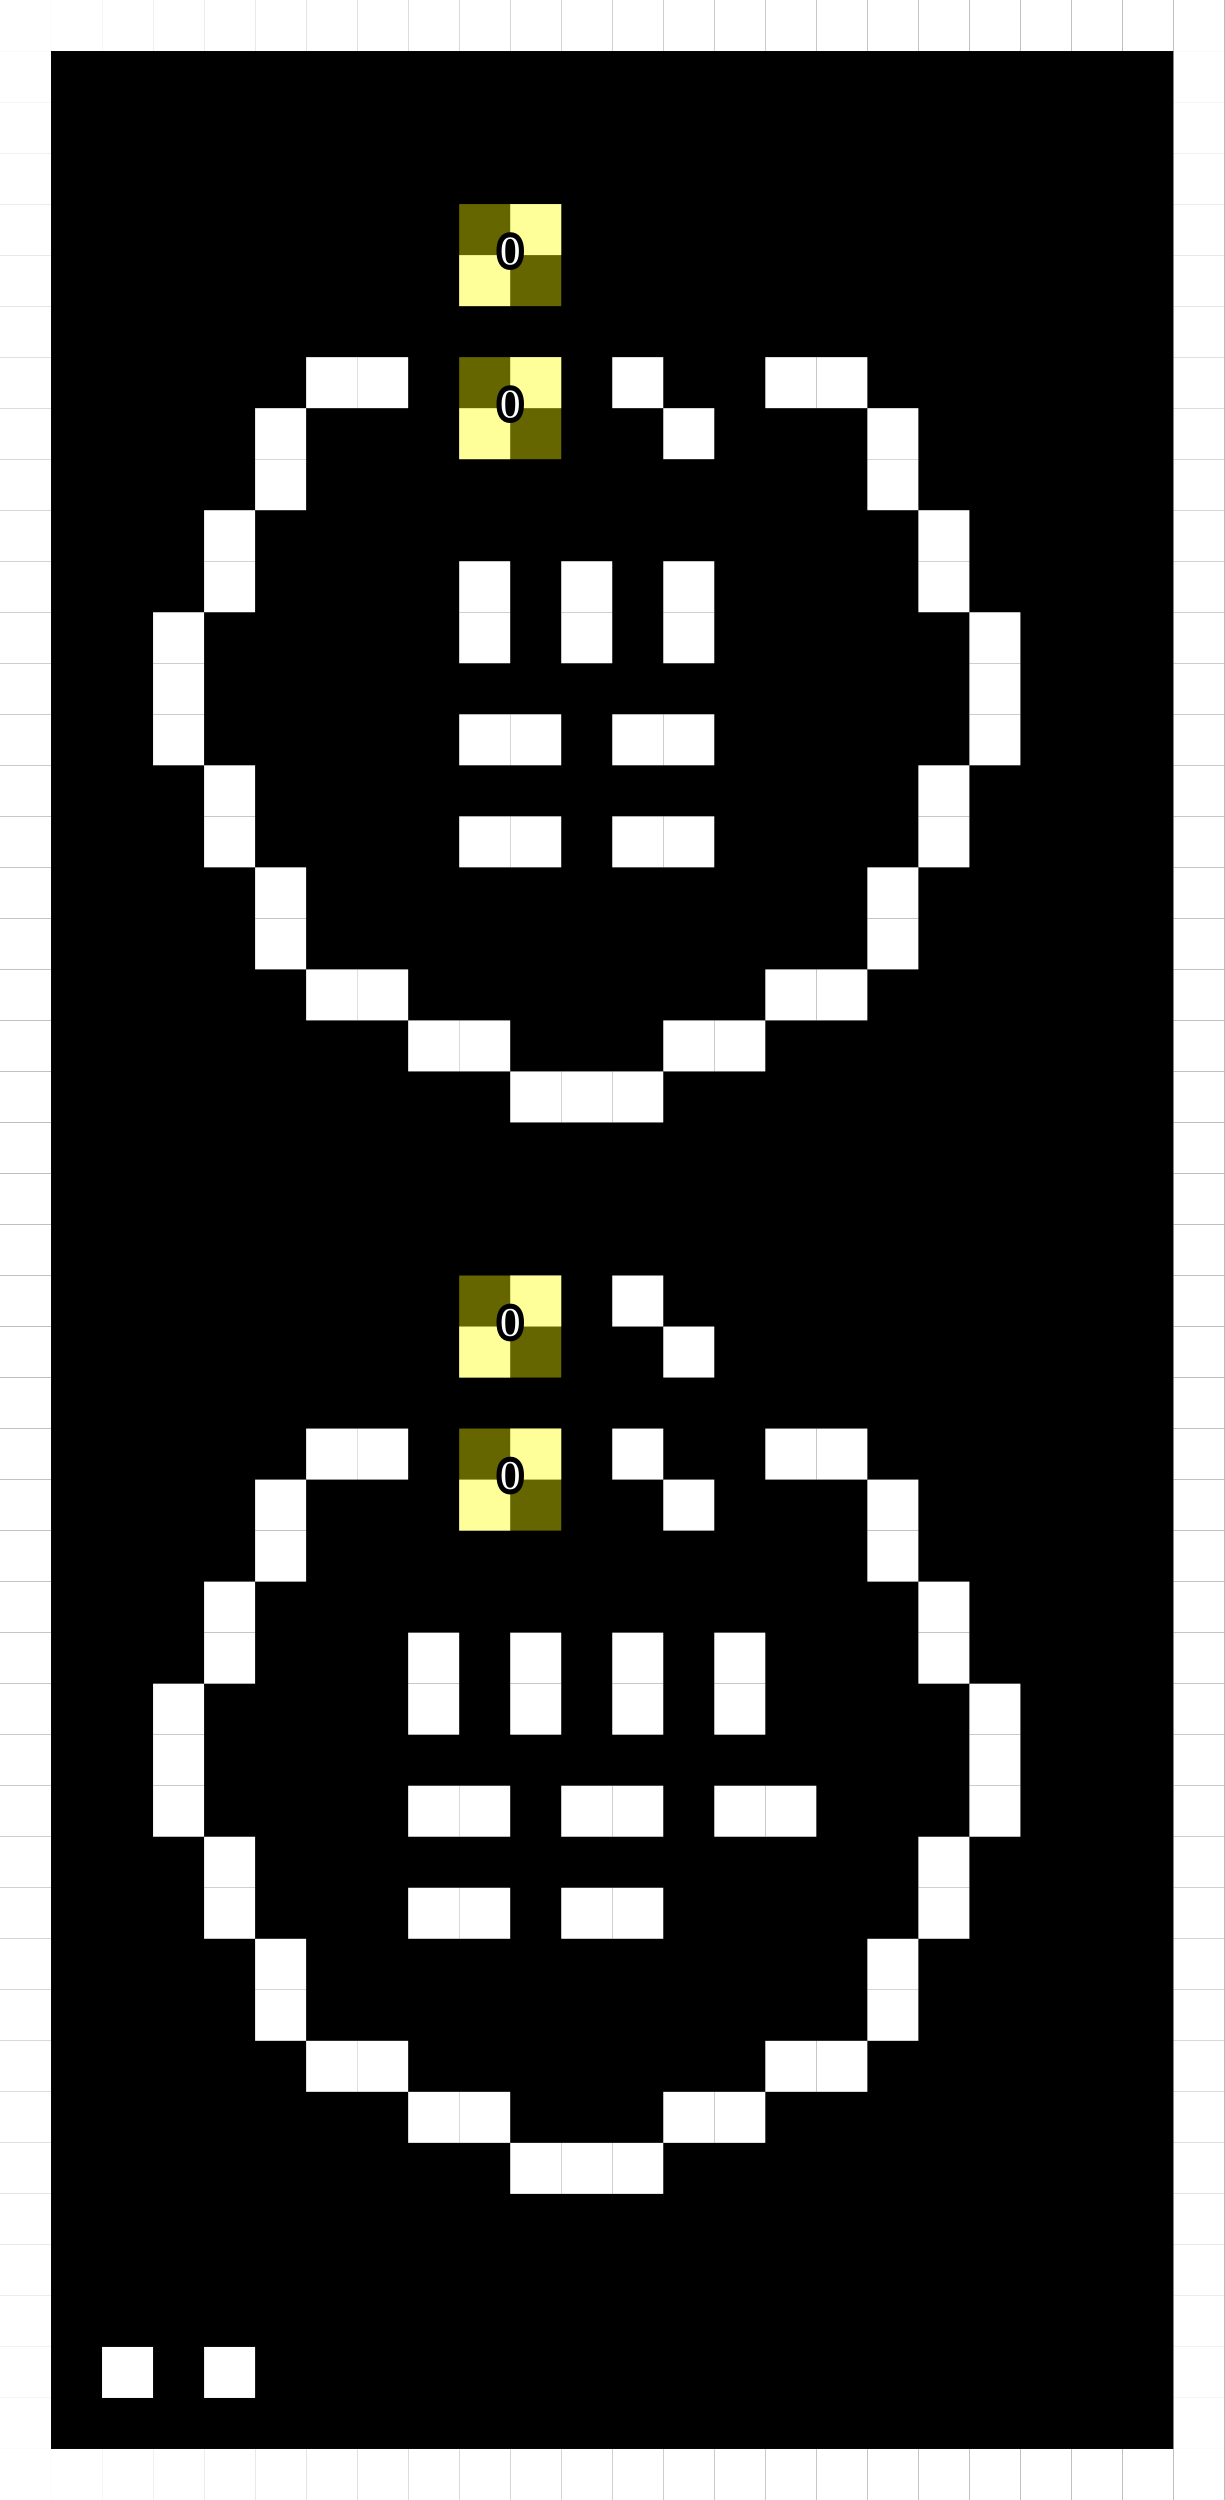
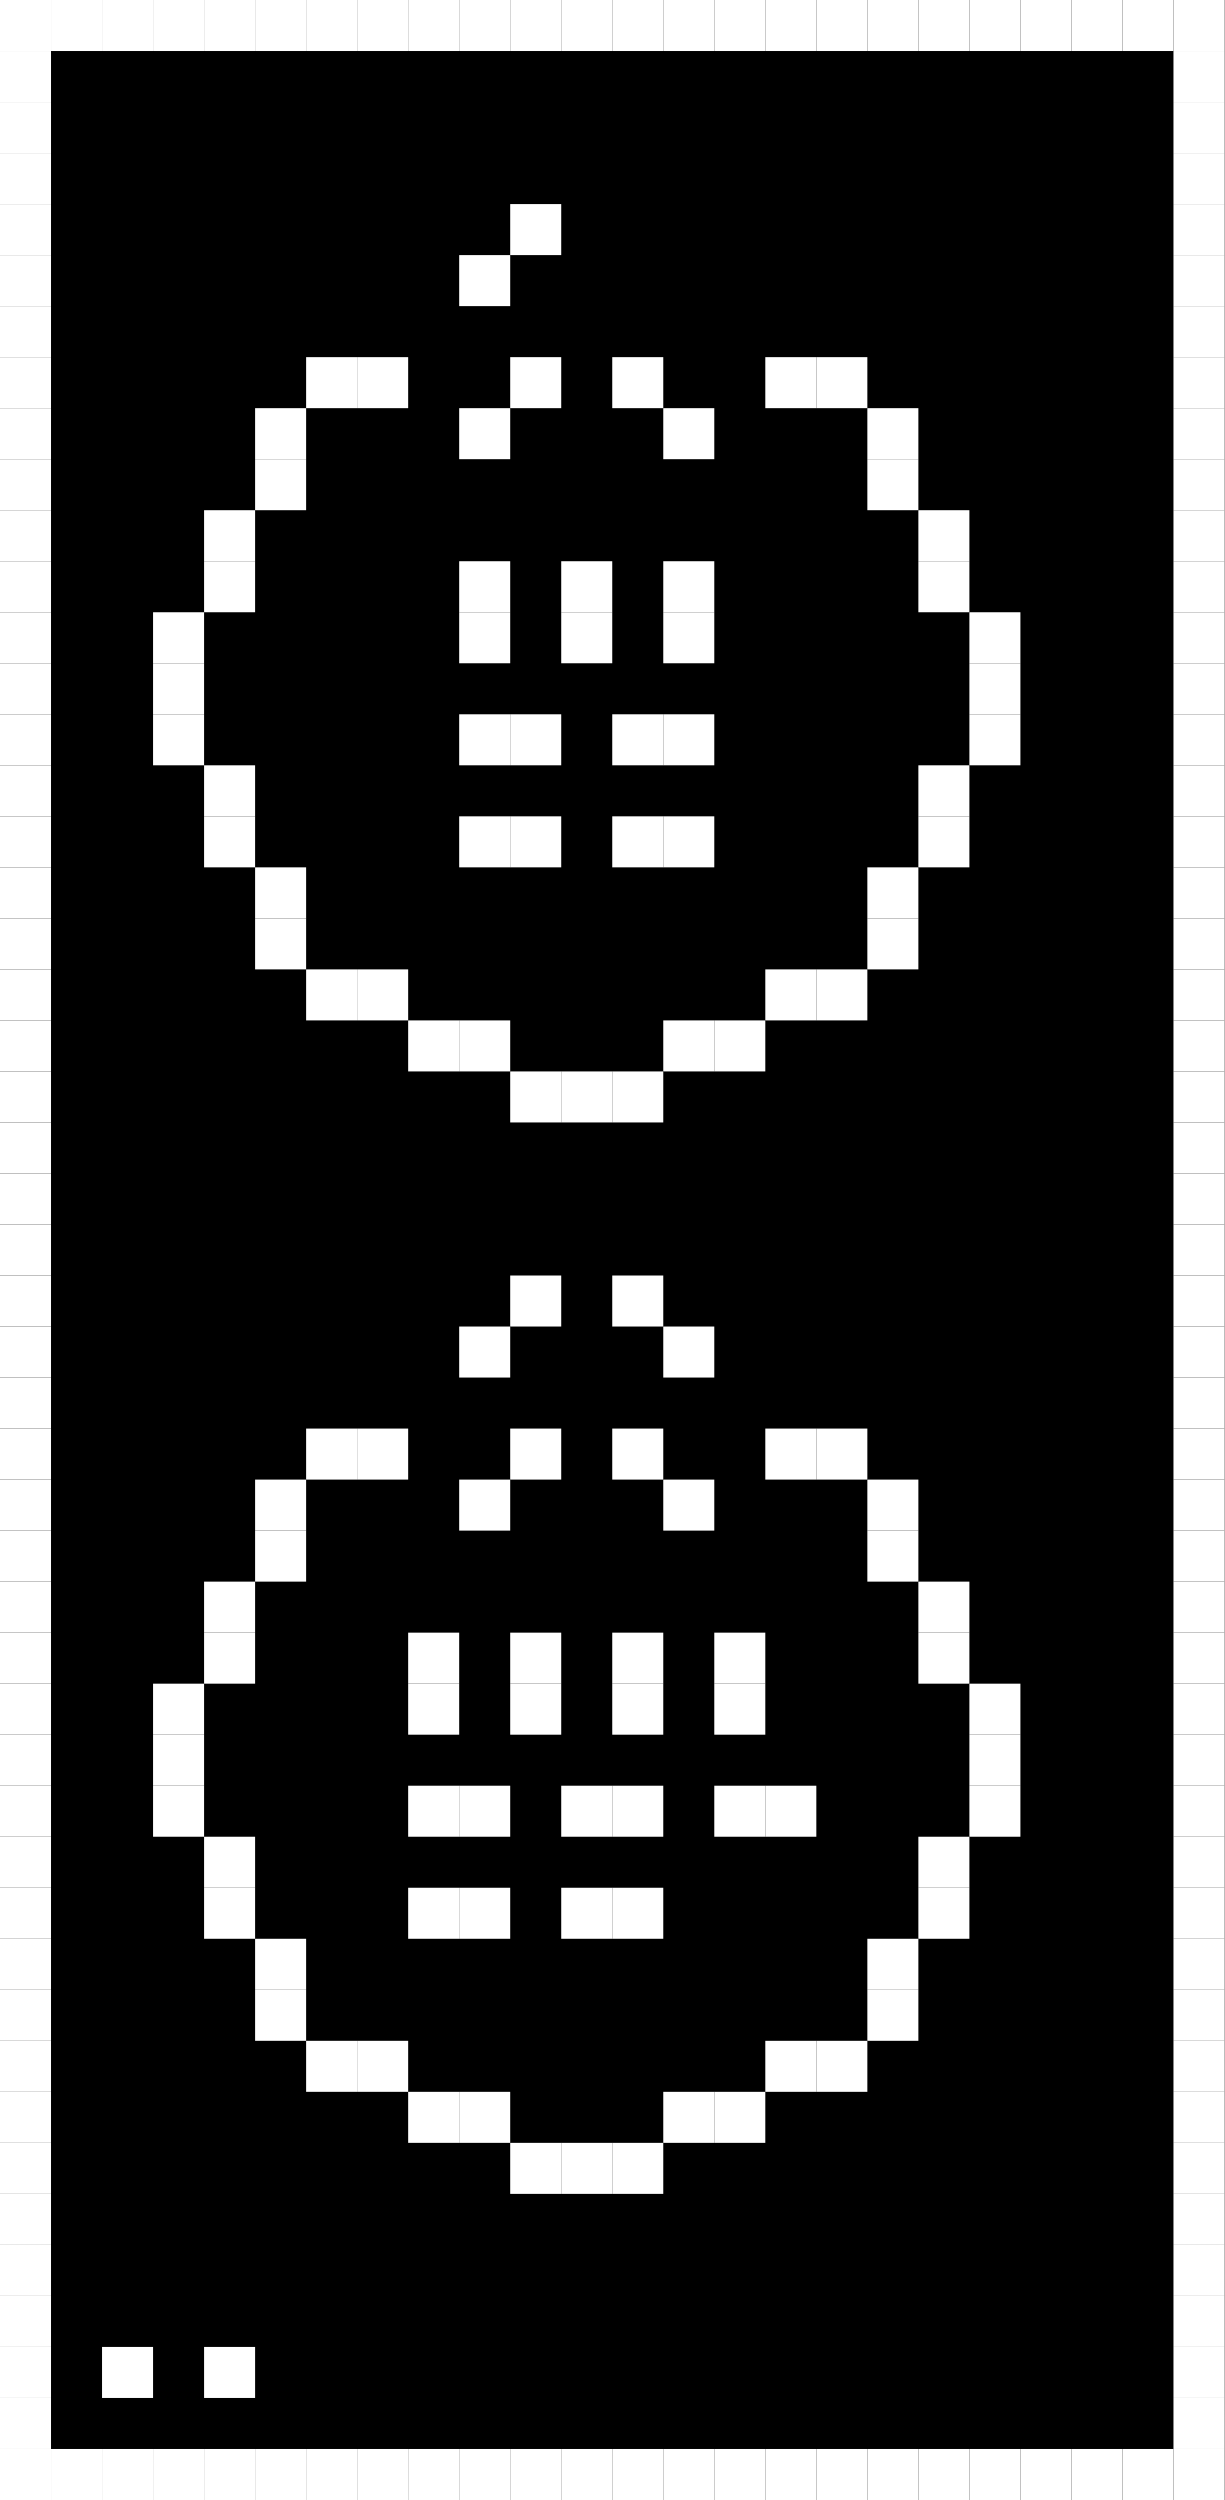
<svg xmlns="http://www.w3.org/2000/svg" height="490" width="240">
  <rect y="0" x="0" height="490" width="240" fill="black" />
  <rect y="0" x="0" height="10" width="10" fill="white" />
  <rect y="0" x="10" height="10" width="10" fill="white" />
  <rect y="0" x="20" height="10" width="10" fill="white" />
  <rect y="0" x="30" height="10" width="10" fill="white" />
  <rect y="0" x="40" height="10" width="10" fill="white" />
  <rect y="0" x="50" height="10" width="10" fill="white" />
  <rect y="0" x="60" height="10" width="10" fill="white" />
  <rect y="0" x="70" height="10" width="10" fill="white" />
  <rect y="0" x="80" height="10" width="10" fill="white" />
  <rect y="0" x="90" height="10" width="10" fill="white" />
  <rect y="0" x="100" height="10" width="10" fill="white" />
  <rect y="0" x="110" height="10" width="10" fill="white" />
  <rect y="0" x="120" height="10" width="10" fill="white" />
  <rect y="0" x="130" height="10" width="10" fill="white" />
  <rect y="0" x="140" height="10" width="10" fill="white" />
  <rect y="0" x="150" height="10" width="10" fill="white" />
  <rect y="0" x="160" height="10" width="10" fill="white" />
  <rect y="0" x="170" height="10" width="10" fill="white" />
  <rect y="0" x="180" height="10" width="10" fill="white" />
  <rect y="0" x="190" height="10" width="10" fill="white" />
  <rect y="0" x="200" height="10" width="10" fill="white" />
  <rect y="0" x="210" height="10" width="10" fill="white" />
  <rect y="0" x="220" height="10" width="10" fill="white" />
  <rect y="0" x="230" height="10" width="10" fill="white" />
  <rect y="10" x="0" height="10" width="10" fill="white" />
  <rect y="10" x="230" height="10" width="10" fill="white" />
  <rect y="20" x="0" height="10" width="10" fill="white" />
  <rect y="20" x="230" height="10" width="10" fill="white" />
  <rect y="30" x="0" height="10" width="10" fill="white" />
  <rect y="30" x="230" height="10" width="10" fill="white" />
  <rect y="40" x="0" height="10" width="10" fill="white" />
  <rect y="40" x="100" height="10" width="10" fill="white" />
  <rect y="40" x="230" height="10" width="10" fill="white" />
  <rect y="50" x="0" height="10" width="10" fill="white" />
  <rect y="50" x="90" height="10" width="10" fill="white" />
  <rect y="50" x="230" height="10" width="10" fill="white" />
  <rect y="60" x="0" height="10" width="10" fill="white" />
  <rect y="60" x="230" height="10" width="10" fill="white" />
  <rect y="70" x="0" height="10" width="10" fill="white" />
  <rect y="70" x="60" height="10" width="10" fill="white" />
  <rect y="70" x="70" height="10" width="10" fill="white" />
  <rect y="70" x="100" height="10" width="10" fill="white" />
  <rect y="70" x="120" height="10" width="10" fill="white" />
  <rect y="70" x="150" height="10" width="10" fill="white" />
  <rect y="70" x="160" height="10" width="10" fill="white" />
  <rect y="70" x="230" height="10" width="10" fill="white" />
  <rect y="80" x="0" height="10" width="10" fill="white" />
  <rect y="80" x="50" height="10" width="10" fill="white" />
  <rect y="80" x="90" height="10" width="10" fill="white" />
  <rect y="80" x="130" height="10" width="10" fill="white" />
  <rect y="80" x="170" height="10" width="10" fill="white" />
  <rect y="80" x="230" height="10" width="10" fill="white" />
  <rect y="90" x="0" height="10" width="10" fill="white" />
  <rect y="90" x="50" height="10" width="10" fill="white" />
  <rect y="90" x="170" height="10" width="10" fill="white" />
  <rect y="90" x="230" height="10" width="10" fill="white" />
  <rect y="100" x="0" height="10" width="10" fill="white" />
  <rect y="100" x="40" height="10" width="10" fill="white" />
  <rect y="100" x="180" height="10" width="10" fill="white" />
  <rect y="100" x="230" height="10" width="10" fill="white" />
  <rect y="110" x="0" height="10" width="10" fill="white" />
  <rect y="110" x="40" height="10" width="10" fill="white" />
  <rect y="110" x="90" height="10" width="10" fill="white" />
  <rect y="110" x="110" height="10" width="10" fill="white" />
  <rect y="110" x="130" height="10" width="10" fill="white" />
  <rect y="110" x="180" height="10" width="10" fill="white" />
  <rect y="110" x="230" height="10" width="10" fill="white" />
  <rect y="120" x="0" height="10" width="10" fill="white" />
  <rect y="120" x="30" height="10" width="10" fill="white" />
  <rect y="120" x="90" height="10" width="10" fill="white" />
  <rect y="120" x="110" height="10" width="10" fill="white" />
  <rect y="120" x="130" height="10" width="10" fill="white" />
  <rect y="120" x="190" height="10" width="10" fill="white" />
  <rect y="120" x="230" height="10" width="10" fill="white" />
  <rect y="130" x="0" height="10" width="10" fill="white" />
  <rect y="130" x="30" height="10" width="10" fill="white" />
  <rect y="130" x="190" height="10" width="10" fill="white" />
  <rect y="130" x="230" height="10" width="10" fill="white" />
  <rect y="140" x="0" height="10" width="10" fill="white" />
  <rect y="140" x="30" height="10" width="10" fill="white" />
  <rect y="140" x="90" height="10" width="10" fill="white" />
  <rect y="140" x="100" height="10" width="10" fill="white" />
  <rect y="140" x="120" height="10" width="10" fill="white" />
  <rect y="140" x="130" height="10" width="10" fill="white" />
  <rect y="140" x="190" height="10" width="10" fill="white" />
  <rect y="140" x="230" height="10" width="10" fill="white" />
  <rect y="150" x="0" height="10" width="10" fill="white" />
  <rect y="150" x="40" height="10" width="10" fill="white" />
  <rect y="150" x="180" height="10" width="10" fill="white" />
  <rect y="150" x="230" height="10" width="10" fill="white" />
  <rect y="160" x="0" height="10" width="10" fill="white" />
  <rect y="160" x="40" height="10" width="10" fill="white" />
  <rect y="160" x="90" height="10" width="10" fill="white" />
  <rect y="160" x="100" height="10" width="10" fill="white" />
  <rect y="160" x="120" height="10" width="10" fill="white" />
  <rect y="160" x="130" height="10" width="10" fill="white" />
  <rect y="160" x="180" height="10" width="10" fill="white" />
  <rect y="160" x="230" height="10" width="10" fill="white" />
  <rect y="170" x="0" height="10" width="10" fill="white" />
  <rect y="170" x="50" height="10" width="10" fill="white" />
  <rect y="170" x="170" height="10" width="10" fill="white" />
  <rect y="170" x="230" height="10" width="10" fill="white" />
  <rect y="180" x="0" height="10" width="10" fill="white" />
  <rect y="180" x="50" height="10" width="10" fill="white" />
  <rect y="180" x="170" height="10" width="10" fill="white" />
  <rect y="180" x="230" height="10" width="10" fill="white" />
  <rect y="190" x="0" height="10" width="10" fill="white" />
  <rect y="190" x="60" height="10" width="10" fill="white" />
  <rect y="190" x="70" height="10" width="10" fill="white" />
  <rect y="190" x="150" height="10" width="10" fill="white" />
  <rect y="190" x="160" height="10" width="10" fill="white" />
  <rect y="190" x="230" height="10" width="10" fill="white" />
  <rect y="200" x="0" height="10" width="10" fill="white" />
  <rect y="200" x="80" height="10" width="10" fill="white" />
  <rect y="200" x="90" height="10" width="10" fill="white" />
  <rect y="200" x="130" height="10" width="10" fill="white" />
  <rect y="200" x="140" height="10" width="10" fill="white" />
  <rect y="200" x="230" height="10" width="10" fill="white" />
  <rect y="210" x="0" height="10" width="10" fill="white" />
  <rect y="210" x="100" height="10" width="10" fill="white" />
  <rect y="210" x="110" height="10" width="10" fill="white" />
  <rect y="210" x="120" height="10" width="10" fill="white" />
  <rect y="210" x="230" height="10" width="10" fill="white" />
  <rect y="220" x="0" height="10" width="10" fill="white" />
  <rect y="220" x="230" height="10" width="10" fill="white" />
  <rect y="230" x="0" height="10" width="10" fill="white" />
  <rect y="230" x="230" height="10" width="10" fill="white" />
  <rect y="240" x="0" height="10" width="10" fill="white" />
  <rect y="240" x="230" height="10" width="10" fill="white" />
  <rect y="250" x="0" height="10" width="10" fill="white" />
  <rect y="250" x="100" height="10" width="10" fill="white" />
  <rect y="250" x="120" height="10" width="10" fill="white" />
  <rect y="250" x="230" height="10" width="10" fill="white" />
  <rect y="260" x="0" height="10" width="10" fill="white" />
  <rect y="260" x="90" height="10" width="10" fill="white" />
  <rect y="260" x="130" height="10" width="10" fill="white" />
  <rect y="260" x="230" height="10" width="10" fill="white" />
  <rect y="270" x="0" height="10" width="10" fill="white" />
  <rect y="270" x="230" height="10" width="10" fill="white" />
  <rect y="280" x="0" height="10" width="10" fill="white" />
  <rect y="280" x="60" height="10" width="10" fill="white" />
  <rect y="280" x="70" height="10" width="10" fill="white" />
  <rect y="280" x="100" height="10" width="10" fill="white" />
  <rect y="280" x="120" height="10" width="10" fill="white" />
  <rect y="280" x="150" height="10" width="10" fill="white" />
  <rect y="280" x="160" height="10" width="10" fill="white" />
  <rect y="280" x="230" height="10" width="10" fill="white" />
  <rect y="290" x="0" height="10" width="10" fill="white" />
  <rect y="290" x="50" height="10" width="10" fill="white" />
  <rect y="290" x="90" height="10" width="10" fill="white" />
  <rect y="290" x="130" height="10" width="10" fill="white" />
  <rect y="290" x="170" height="10" width="10" fill="white" />
  <rect y="290" x="230" height="10" width="10" fill="white" />
  <rect y="300" x="0" height="10" width="10" fill="white" />
  <rect y="300" x="50" height="10" width="10" fill="white" />
  <rect y="300" x="170" height="10" width="10" fill="white" />
  <rect y="300" x="230" height="10" width="10" fill="white" />
  <rect y="310" x="0" height="10" width="10" fill="white" />
  <rect y="310" x="40" height="10" width="10" fill="white" />
  <rect y="310" x="180" height="10" width="10" fill="white" />
  <rect y="310" x="230" height="10" width="10" fill="white" />
  <rect y="320" x="0" height="10" width="10" fill="white" />
  <rect y="320" x="40" height="10" width="10" fill="white" />
  <rect y="320" x="80" height="10" width="10" fill="white" />
  <rect y="320" x="100" height="10" width="10" fill="white" />
  <rect y="320" x="120" height="10" width="10" fill="white" />
  <rect y="320" x="140" height="10" width="10" fill="white" />
  <rect y="320" x="180" height="10" width="10" fill="white" />
  <rect y="320" x="230" height="10" width="10" fill="white" />
  <rect y="330" x="0" height="10" width="10" fill="white" />
  <rect y="330" x="30" height="10" width="10" fill="white" />
  <rect y="330" x="80" height="10" width="10" fill="white" />
  <rect y="330" x="100" height="10" width="10" fill="white" />
  <rect y="330" x="120" height="10" width="10" fill="white" />
  <rect y="330" x="140" height="10" width="10" fill="white" />
  <rect y="330" x="190" height="10" width="10" fill="white" />
  <rect y="330" x="230" height="10" width="10" fill="white" />
  <rect y="340" x="0" height="10" width="10" fill="white" />
  <rect y="340" x="30" height="10" width="10" fill="white" />
  <rect y="340" x="190" height="10" width="10" fill="white" />
  <rect y="340" x="230" height="10" width="10" fill="white" />
  <rect y="350" x="0" height="10" width="10" fill="white" />
  <rect y="350" x="30" height="10" width="10" fill="white" />
  <rect y="350" x="80" height="10" width="10" fill="white" />
  <rect y="350" x="90" height="10" width="10" fill="white" />
  <rect y="350" x="110" height="10" width="10" fill="white" />
  <rect y="350" x="120" height="10" width="10" fill="white" />
  <rect y="350" x="140" height="10" width="10" fill="white" />
  <rect y="350" x="150" height="10" width="10" fill="white" />
  <rect y="350" x="190" height="10" width="10" fill="white" />
  <rect y="350" x="230" height="10" width="10" fill="white" />
  <rect y="360" x="0" height="10" width="10" fill="white" />
  <rect y="360" x="40" height="10" width="10" fill="white" />
  <rect y="360" x="180" height="10" width="10" fill="white" />
  <rect y="360" x="230" height="10" width="10" fill="white" />
  <rect y="370" x="0" height="10" width="10" fill="white" />
  <rect y="370" x="40" height="10" width="10" fill="white" />
  <rect y="370" x="80" height="10" width="10" fill="white" />
  <rect y="370" x="90" height="10" width="10" fill="white" />
  <rect y="370" x="110" height="10" width="10" fill="white" />
  <rect y="370" x="120" height="10" width="10" fill="white" />
  <rect y="370" x="180" height="10" width="10" fill="white" />
  <rect y="370" x="230" height="10" width="10" fill="white" />
  <rect y="380" x="0" height="10" width="10" fill="white" />
  <rect y="380" x="50" height="10" width="10" fill="white" />
  <rect y="380" x="170" height="10" width="10" fill="white" />
  <rect y="380" x="230" height="10" width="10" fill="white" />
  <rect y="390" x="0" height="10" width="10" fill="white" />
  <rect y="390" x="50" height="10" width="10" fill="white" />
  <rect y="390" x="170" height="10" width="10" fill="white" />
  <rect y="390" x="230" height="10" width="10" fill="white" />
  <rect y="400" x="0" height="10" width="10" fill="white" />
  <rect y="400" x="60" height="10" width="10" fill="white" />
  <rect y="400" x="70" height="10" width="10" fill="white" />
  <rect y="400" x="150" height="10" width="10" fill="white" />
  <rect y="400" x="160" height="10" width="10" fill="white" />
  <rect y="400" x="230" height="10" width="10" fill="white" />
  <rect y="410" x="0" height="10" width="10" fill="white" />
  <rect y="410" x="80" height="10" width="10" fill="white" />
  <rect y="410" x="90" height="10" width="10" fill="white" />
  <rect y="410" x="130" height="10" width="10" fill="white" />
  <rect y="410" x="140" height="10" width="10" fill="white" />
  <rect y="410" x="230" height="10" width="10" fill="white" />
  <rect y="420" x="0" height="10" width="10" fill="white" />
  <rect y="420" x="100" height="10" width="10" fill="white" />
  <rect y="420" x="110" height="10" width="10" fill="white" />
  <rect y="420" x="120" height="10" width="10" fill="white" />
  <rect y="420" x="230" height="10" width="10" fill="white" />
  <rect y="430" x="0" height="10" width="10" fill="white" />
  <rect y="430" x="230" height="10" width="10" fill="white" />
  <rect y="440" x="0" height="10" width="10" fill="white" />
  <rect y="440" x="230" height="10" width="10" fill="white" />
  <rect y="450" x="0" height="10" width="10" fill="white" />
  <rect y="450" x="230" height="10" width="10" fill="white" />
  <rect y="460" x="0" height="10" width="10" fill="white" />
  <rect y="460" x="20" height="10" width="10" fill="white" />
  <rect y="460" x="40" height="10" width="10" fill="white" />
  <rect y="460" x="230" height="10" width="10" fill="white" />
  <rect y="470" x="0" height="10" width="10" fill="white" />
  <rect y="470" x="230" height="10" width="10" fill="white" />
  <rect y="480" x="0" height="10" width="10" fill="white" />
  <rect y="480" x="10" height="10" width="10" fill="white" />
  <rect y="480" x="20" height="10" width="10" fill="white" />
  <rect y="480" x="30" height="10" width="10" fill="white" />
  <rect y="480" x="40" height="10" width="10" fill="white" />
  <rect y="480" x="50" height="10" width="10" fill="white" />
  <rect y="480" x="60" height="10" width="10" fill="white" />
  <rect y="480" x="70" height="10" width="10" fill="white" />
  <rect y="480" x="80" height="10" width="10" fill="white" />
  <rect y="480" x="90" height="10" width="10" fill="white" />
  <rect y="480" x="100" height="10" width="10" fill="white" />
  <rect y="480" x="110" height="10" width="10" fill="white" />
  <rect y="480" x="120" height="10" width="10" fill="white" />
  <rect y="480" x="130" height="10" width="10" fill="white" />
  <rect y="480" x="140" height="10" width="10" fill="white" />
  <rect y="480" x="150" height="10" width="10" fill="white" />
  <rect y="480" x="160" height="10" width="10" fill="white" />
  <rect y="480" x="170" height="10" width="10" fill="white" />
  <rect y="480" x="180" height="10" width="10" fill="white" />
  <rect y="480" x="190" height="10" width="10" fill="white" />
  <rect y="480" x="200" height="10" width="10" fill="white" />
  <rect y="480" x="210" height="10" width="10" fill="white" />
  <rect y="480" x="220" height="10" width="10" fill="white" />
  <rect y="480" x="230" height="10" width="10" fill="white" />
-   <rect y="40" x="90" height="20" width="20" fill="yellow" fill-opacity="0.4" />
-   <text y="50" x="100" dominant-baseline="middle" text-anchor="middle" fill="white" style="paint-order: stroke; fill: white; stroke: black; stroke-width: 2px; font-size: 8px">
-     <tspan x="100" dy="0em">0</tspan>
-   </text>
-   <rect y="70" x="90" height="20" width="20" fill="yellow" fill-opacity="0.4" />
-   <text y="80" x="100" dominant-baseline="middle" text-anchor="middle" fill="white" style="paint-order: stroke; fill: white; stroke: black; stroke-width: 2px; font-size: 8px">
-     <tspan x="100" dy="0em">0</tspan>
-   </text>
-   <rect y="250" x="90" height="20" width="20" fill="yellow" fill-opacity="0.4" />
-   <text y="260" x="100" dominant-baseline="middle" text-anchor="middle" fill="white" style="paint-order: stroke; fill: white; stroke: black; stroke-width: 2px; font-size: 8px">
-     <tspan x="100" dy="0em">0</tspan>
-   </text>
-   <rect y="280" x="90" height="20" width="20" fill="yellow" fill-opacity="0.4" />
-   <text y="290" x="100" dominant-baseline="middle" text-anchor="middle" fill="white" style="paint-order: stroke; fill: white; stroke: black; stroke-width: 2px; font-size: 8px">
-     <tspan x="100" dy="0em">0</tspan>
-   </text>
</svg>
